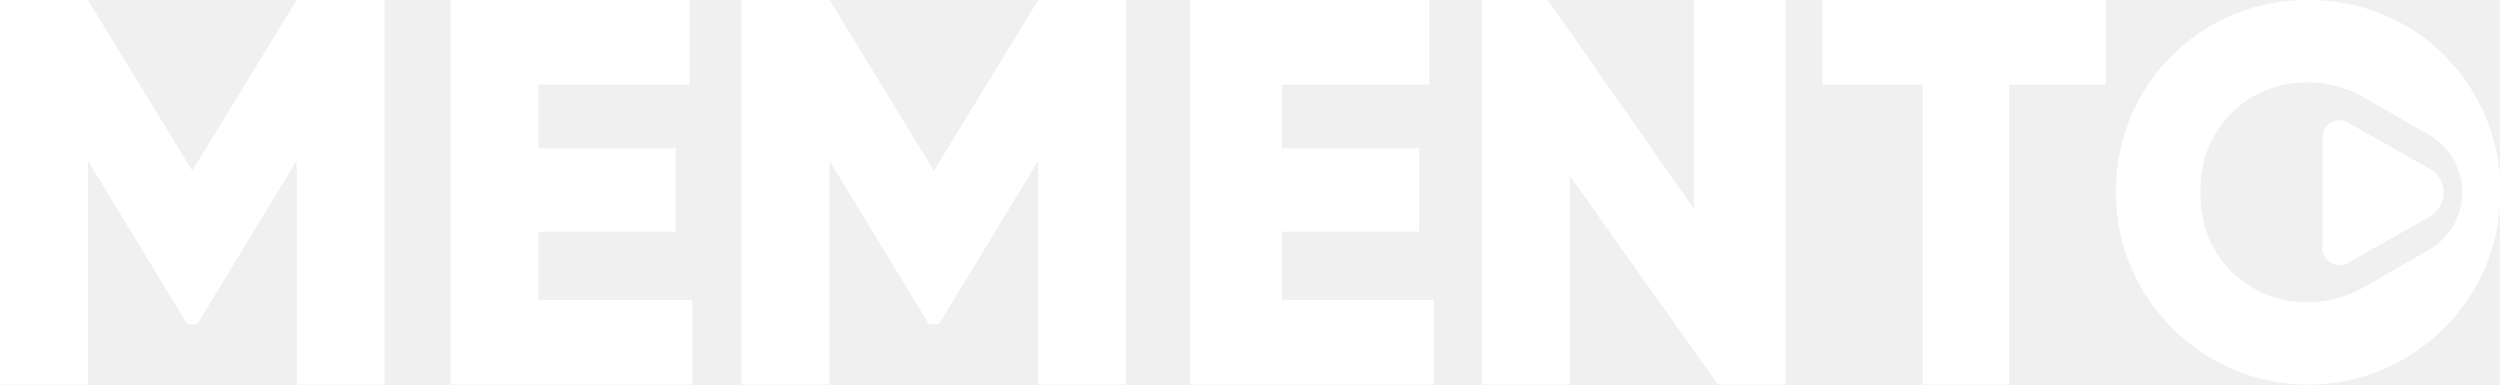
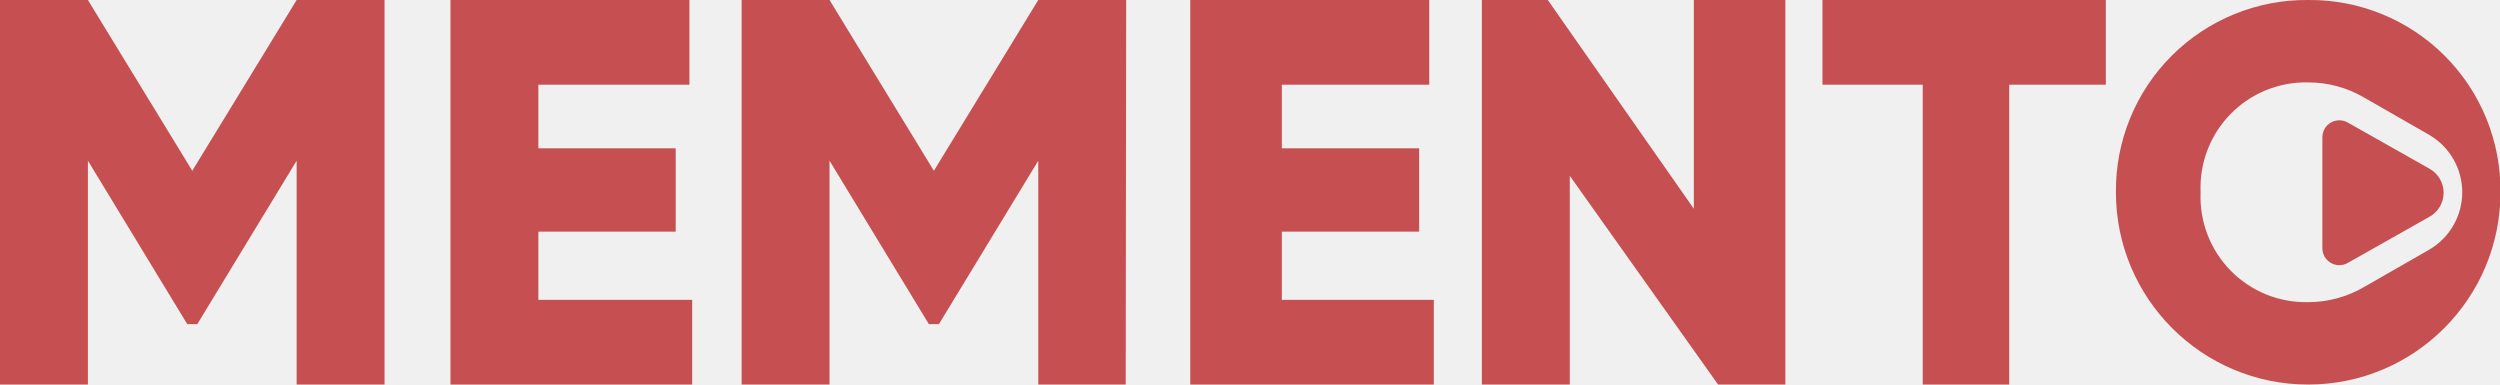
<svg xmlns="http://www.w3.org/2000/svg" viewBox="0 0 54.61 8.4">
  <defs>
-     <style>.cls-1{fill:#fff;}</style>
+     <style>.cls-1{fill:#C64F51;}</style>
  </defs>
  <g id="Livello_2" data-name="Livello 2">
    <g id="Livello_1-2" data-name="Livello 1">
      <path class="cls-1" d="M8.4,8.4H6.48V3.51L4.31,7.08H4.09L1.92,3.51V8.4H0V0H1.92L4.2,3.73,6.48,0H8.4Z" />
      <path class="cls-1" d="M15.12,6.55V8.4H9.84V0h5.22V1.85h-3.3V3.24h3V5.06h-3V6.55Z" />
      <path class="cls-1" d="M31.32,6.55V8.4H26V0h5.22V1.85H28V3.24h3V5.06H28V6.55Z" />
      <path class="cls-1" d="M24.59,8.4H22.68V3.51L20.51,7.08h-.22L18.12,3.51V8.4H16.2V0h1.92L20.4,3.73,22.68,0h1.92Z" />
      <path class="cls-1" d="M39,0V8.4H37.53L34.29,3.84V8.4H32.37V0h1.44L37,4.56V0Z" />
      <path class="cls-1" d="M46,1.85H43.89V8.4H42V1.85H39.81V0H46Z" />
      <path class="cls-1" d="M50.42,0a4.16,4.16,0,0,0-4.2,4.2,4.2,4.2,0,1,0,8.4,0A4.16,4.16,0,0,0,50.42,0Zm2.65,5.45-1.43.82a2.41,2.41,0,0,1-1.22.33,2.3,2.3,0,0,1-2.35-2.4,2.3,2.3,0,0,1,2.35-2.4,2.41,2.41,0,0,1,1.22.33l1.43.82A1.45,1.45,0,0,1,53.07,5.45Z" />
      <path class="cls-1" d="M53.06,3.68l-1.77-1a.37.37,0,0,0-.56.32V5.42a.37.37,0,0,0,.56.32l1.77-1A.6.6,0,0,0,53.06,3.68Z" />
    </g>
  </g>
</svg>
